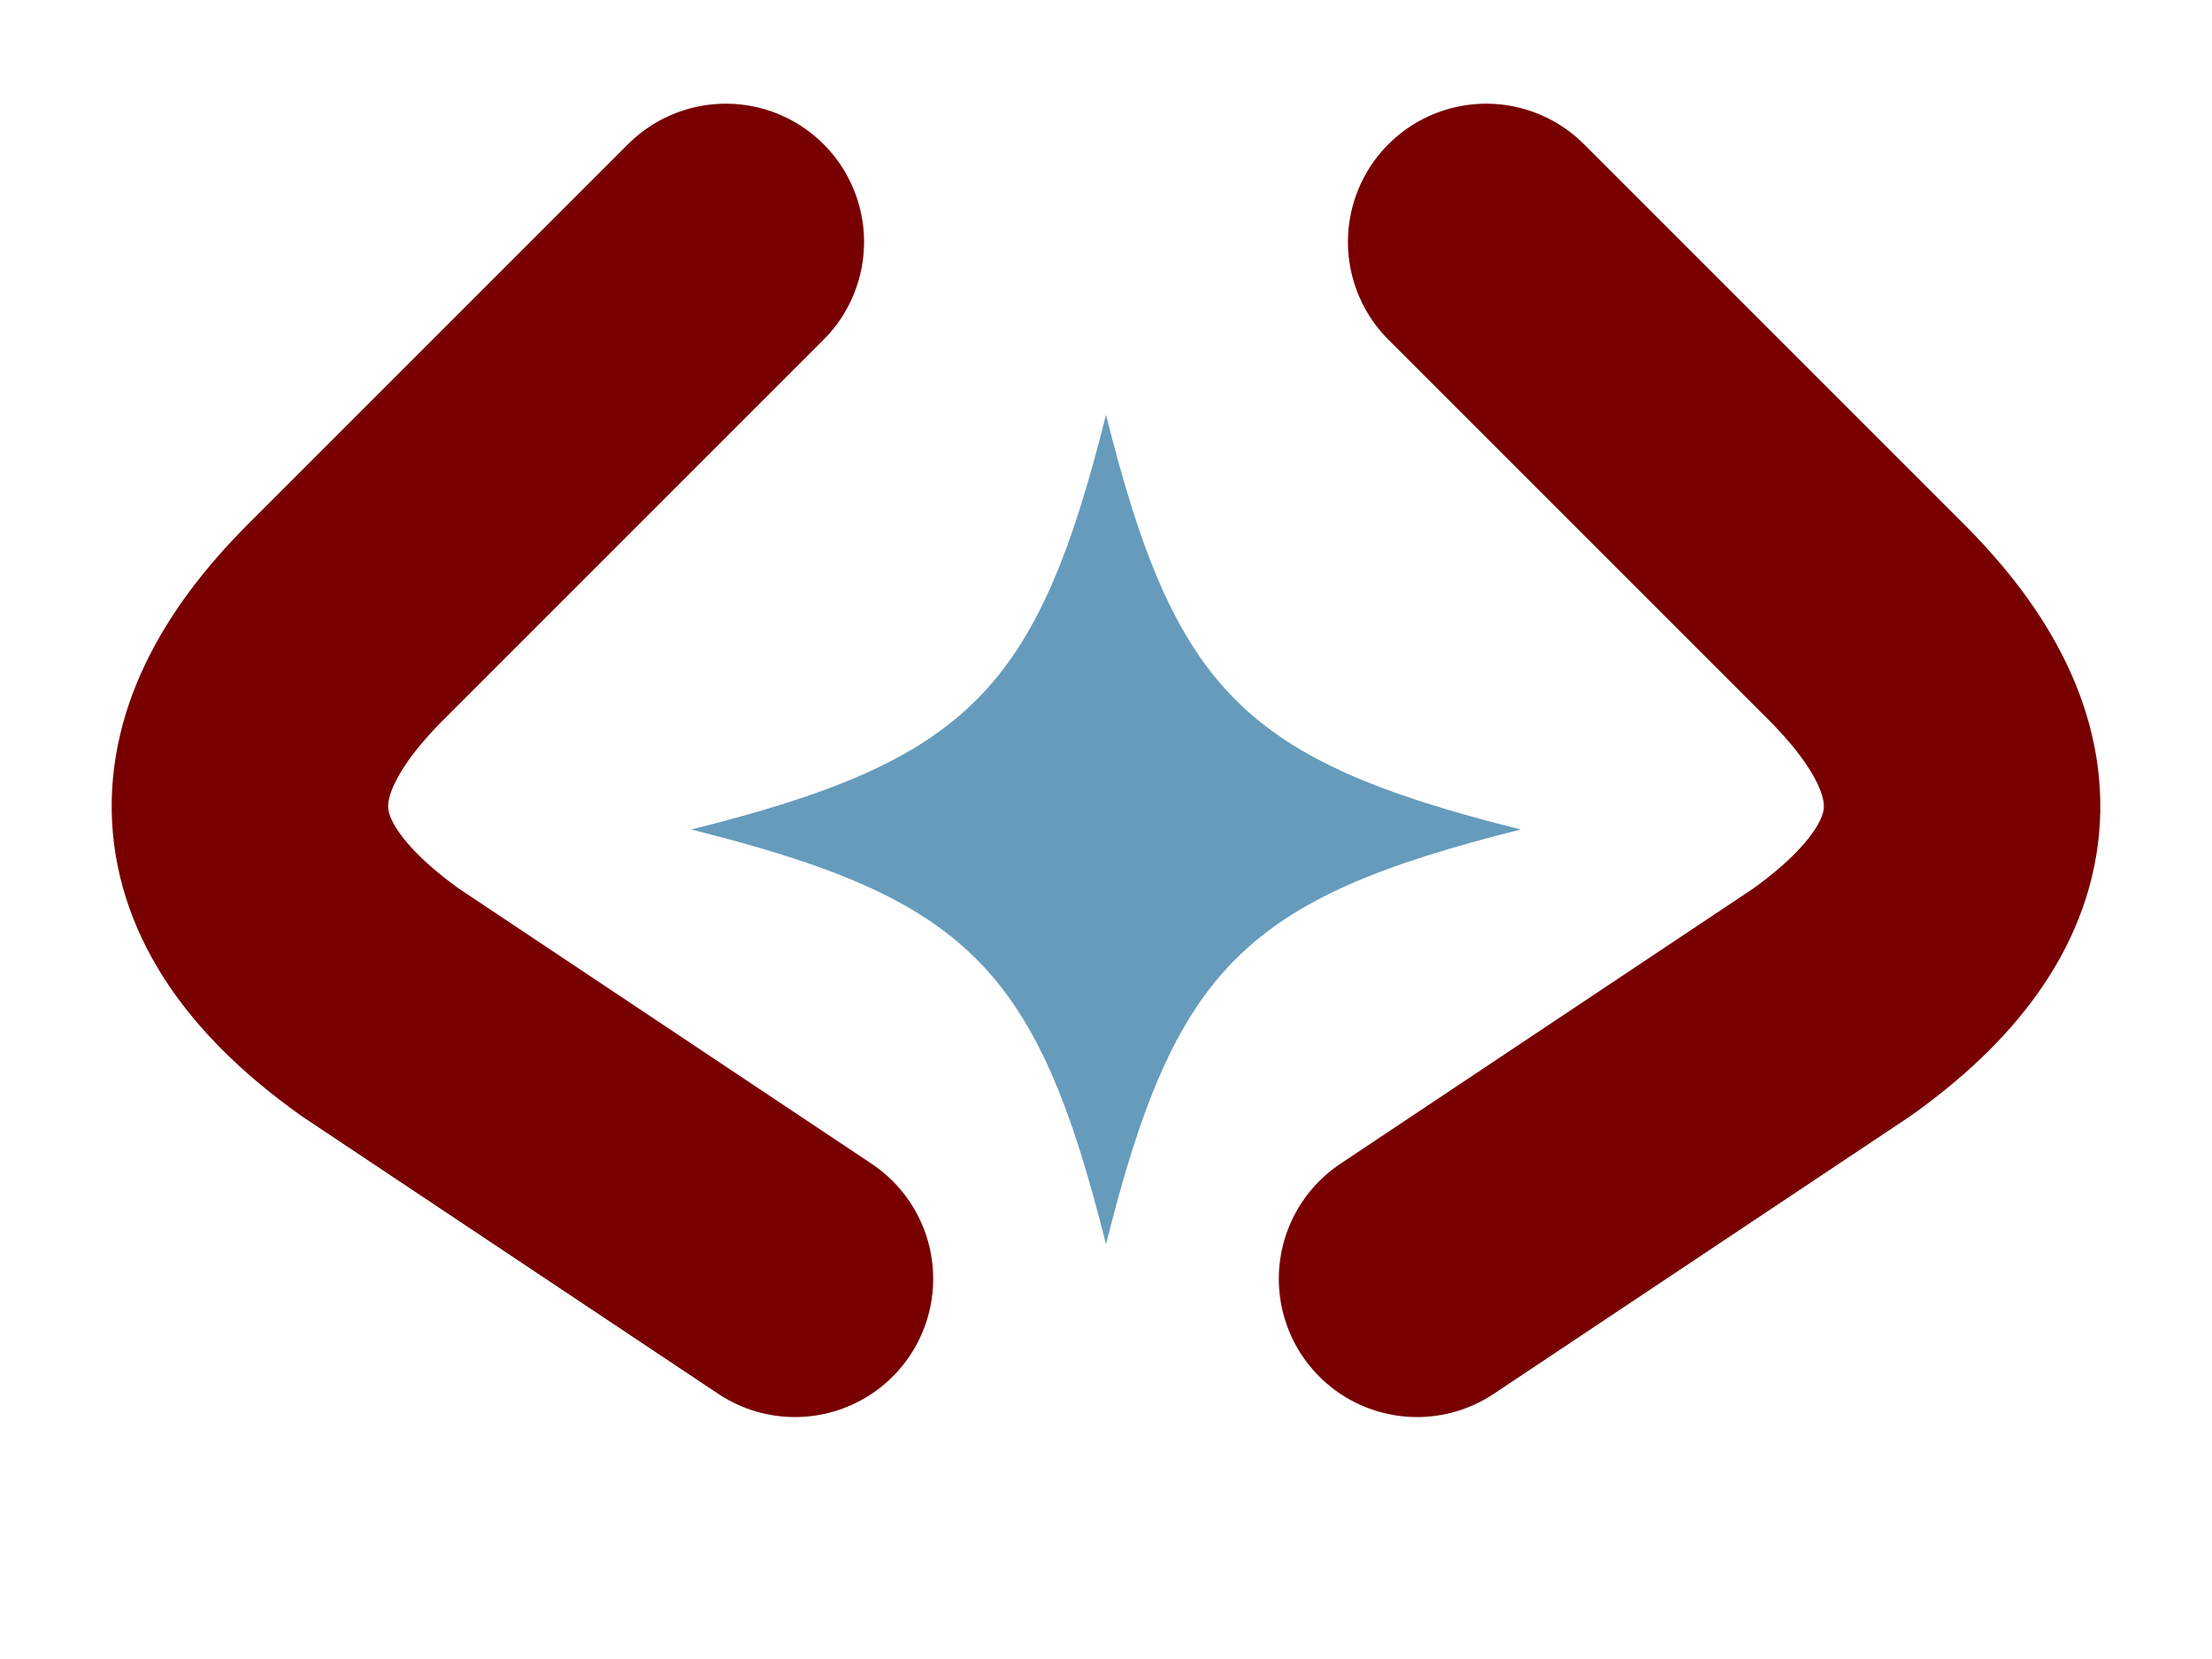
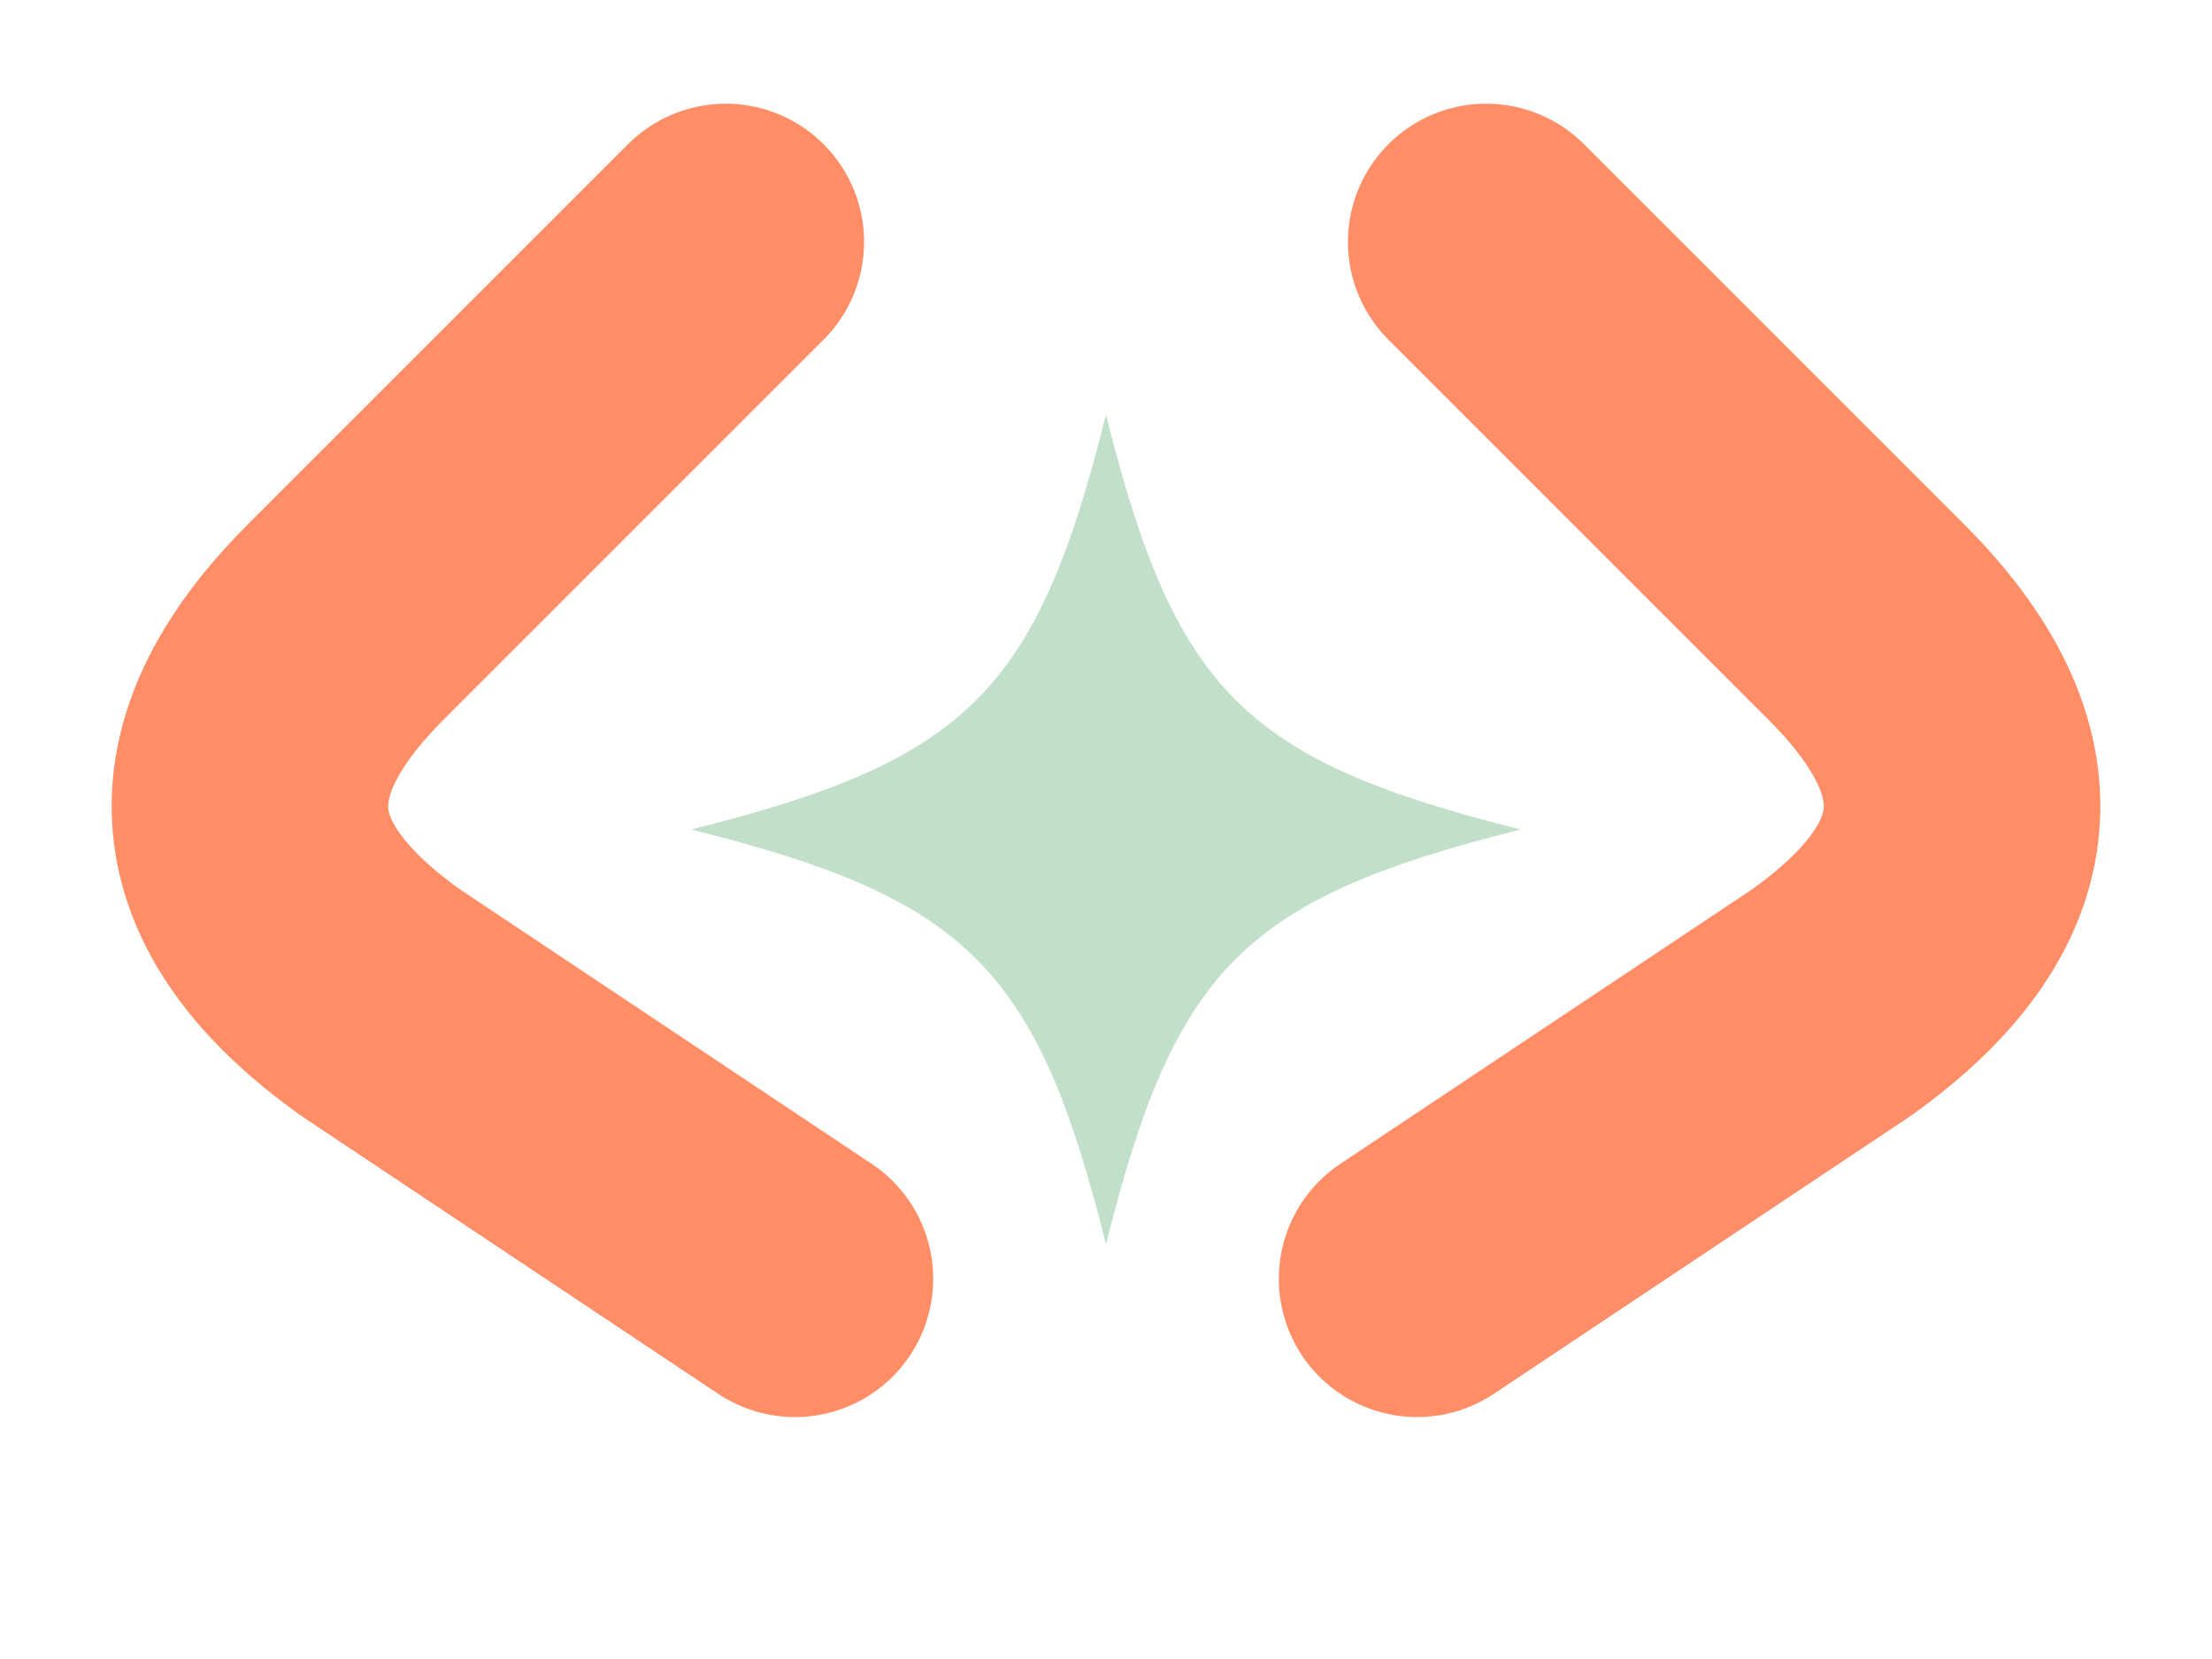
<svg xmlns="http://www.w3.org/2000/svg" viewBox="0 0 64 48">
-   <path d="M21 7 10 18Q4 24 11 29L23 37M43 7 54 18Q60 24 53 29L41 37" fill="none" stroke="#780000" stroke-width="8" stroke-linecap="round" stroke-linejoin="round" />
-   <path d="M32 12C34 20 36 22 44 24C36 26 34 28 32 36C30 28 28 26 20 24C28 22 30 20 32 12Z" fill="#669bbc" />
+   <path d="M21 7 10 18Q4 24 11 29L23 37M43 7 54 18Q60 24 53 29L41 37" fill="none" stroke="#ff8d66" stroke-width="8" stroke-linecap="round" stroke-linejoin="round" />
+   <path d="M32 12C34 20 36 22 44 24C36 26 34 28 32 36C30 28 28 26 20 24C28 22 30 20 32 12Z" fill="#c1dfc9" />
</svg>
